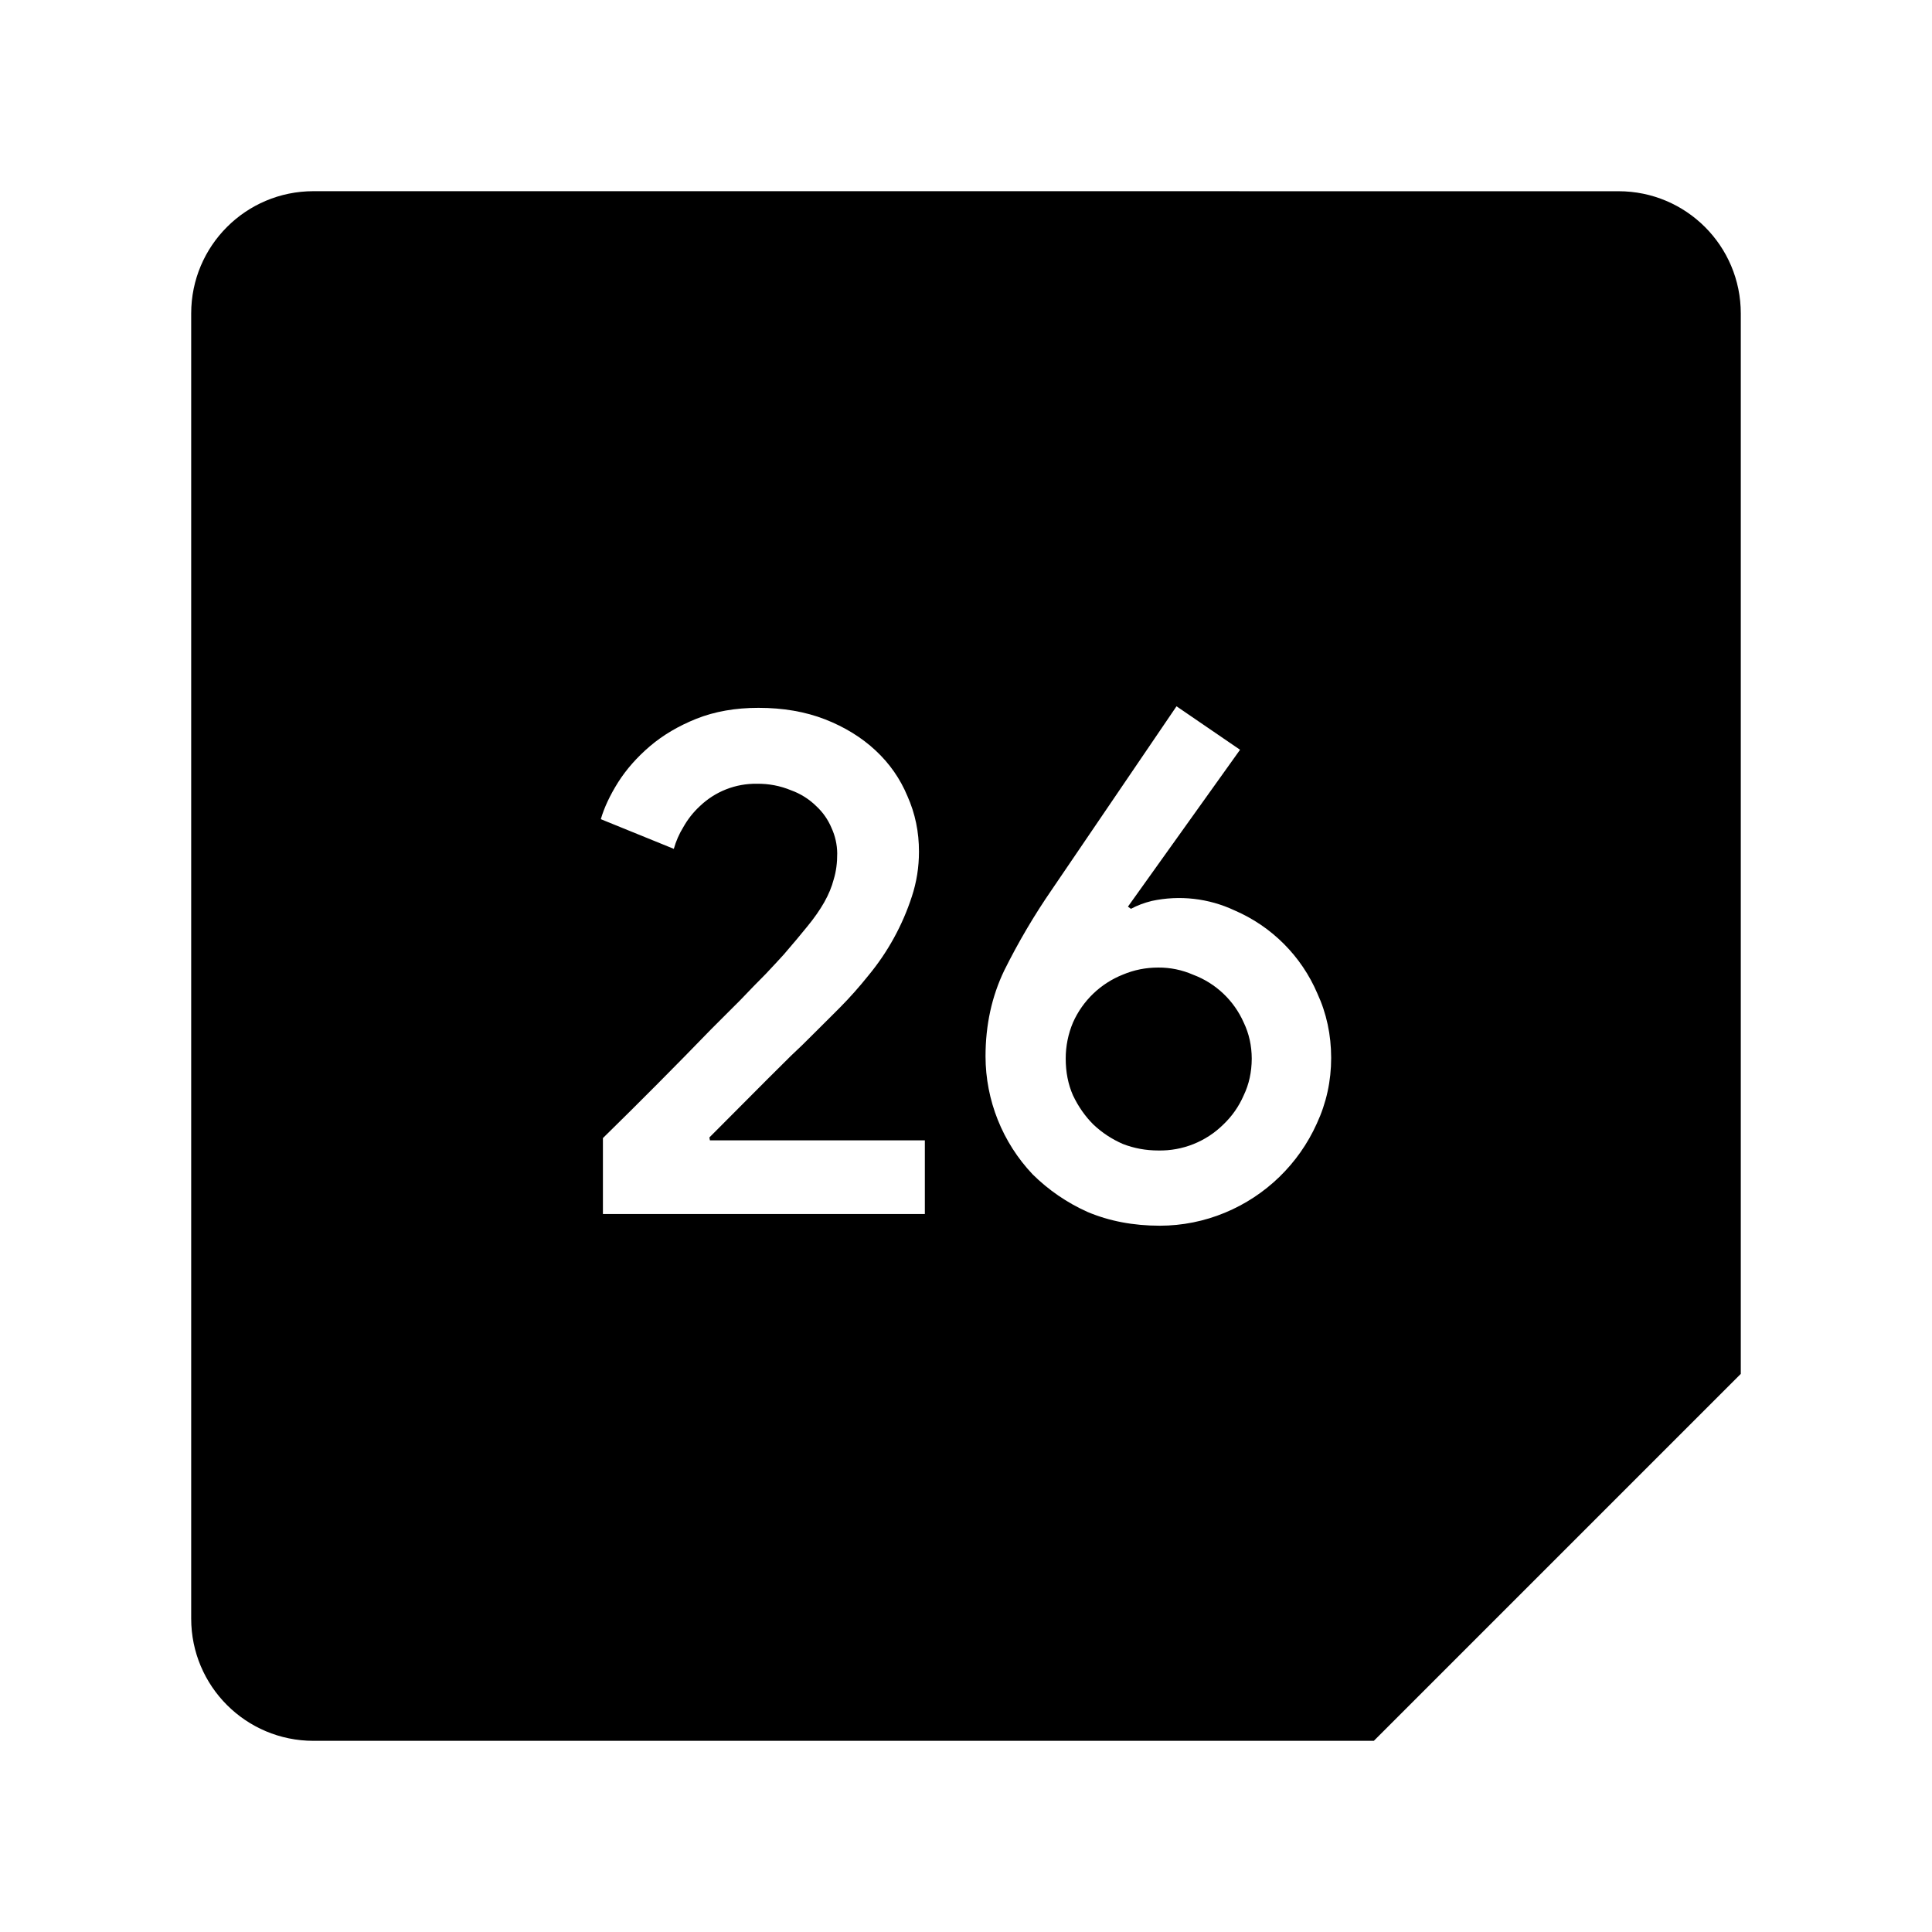
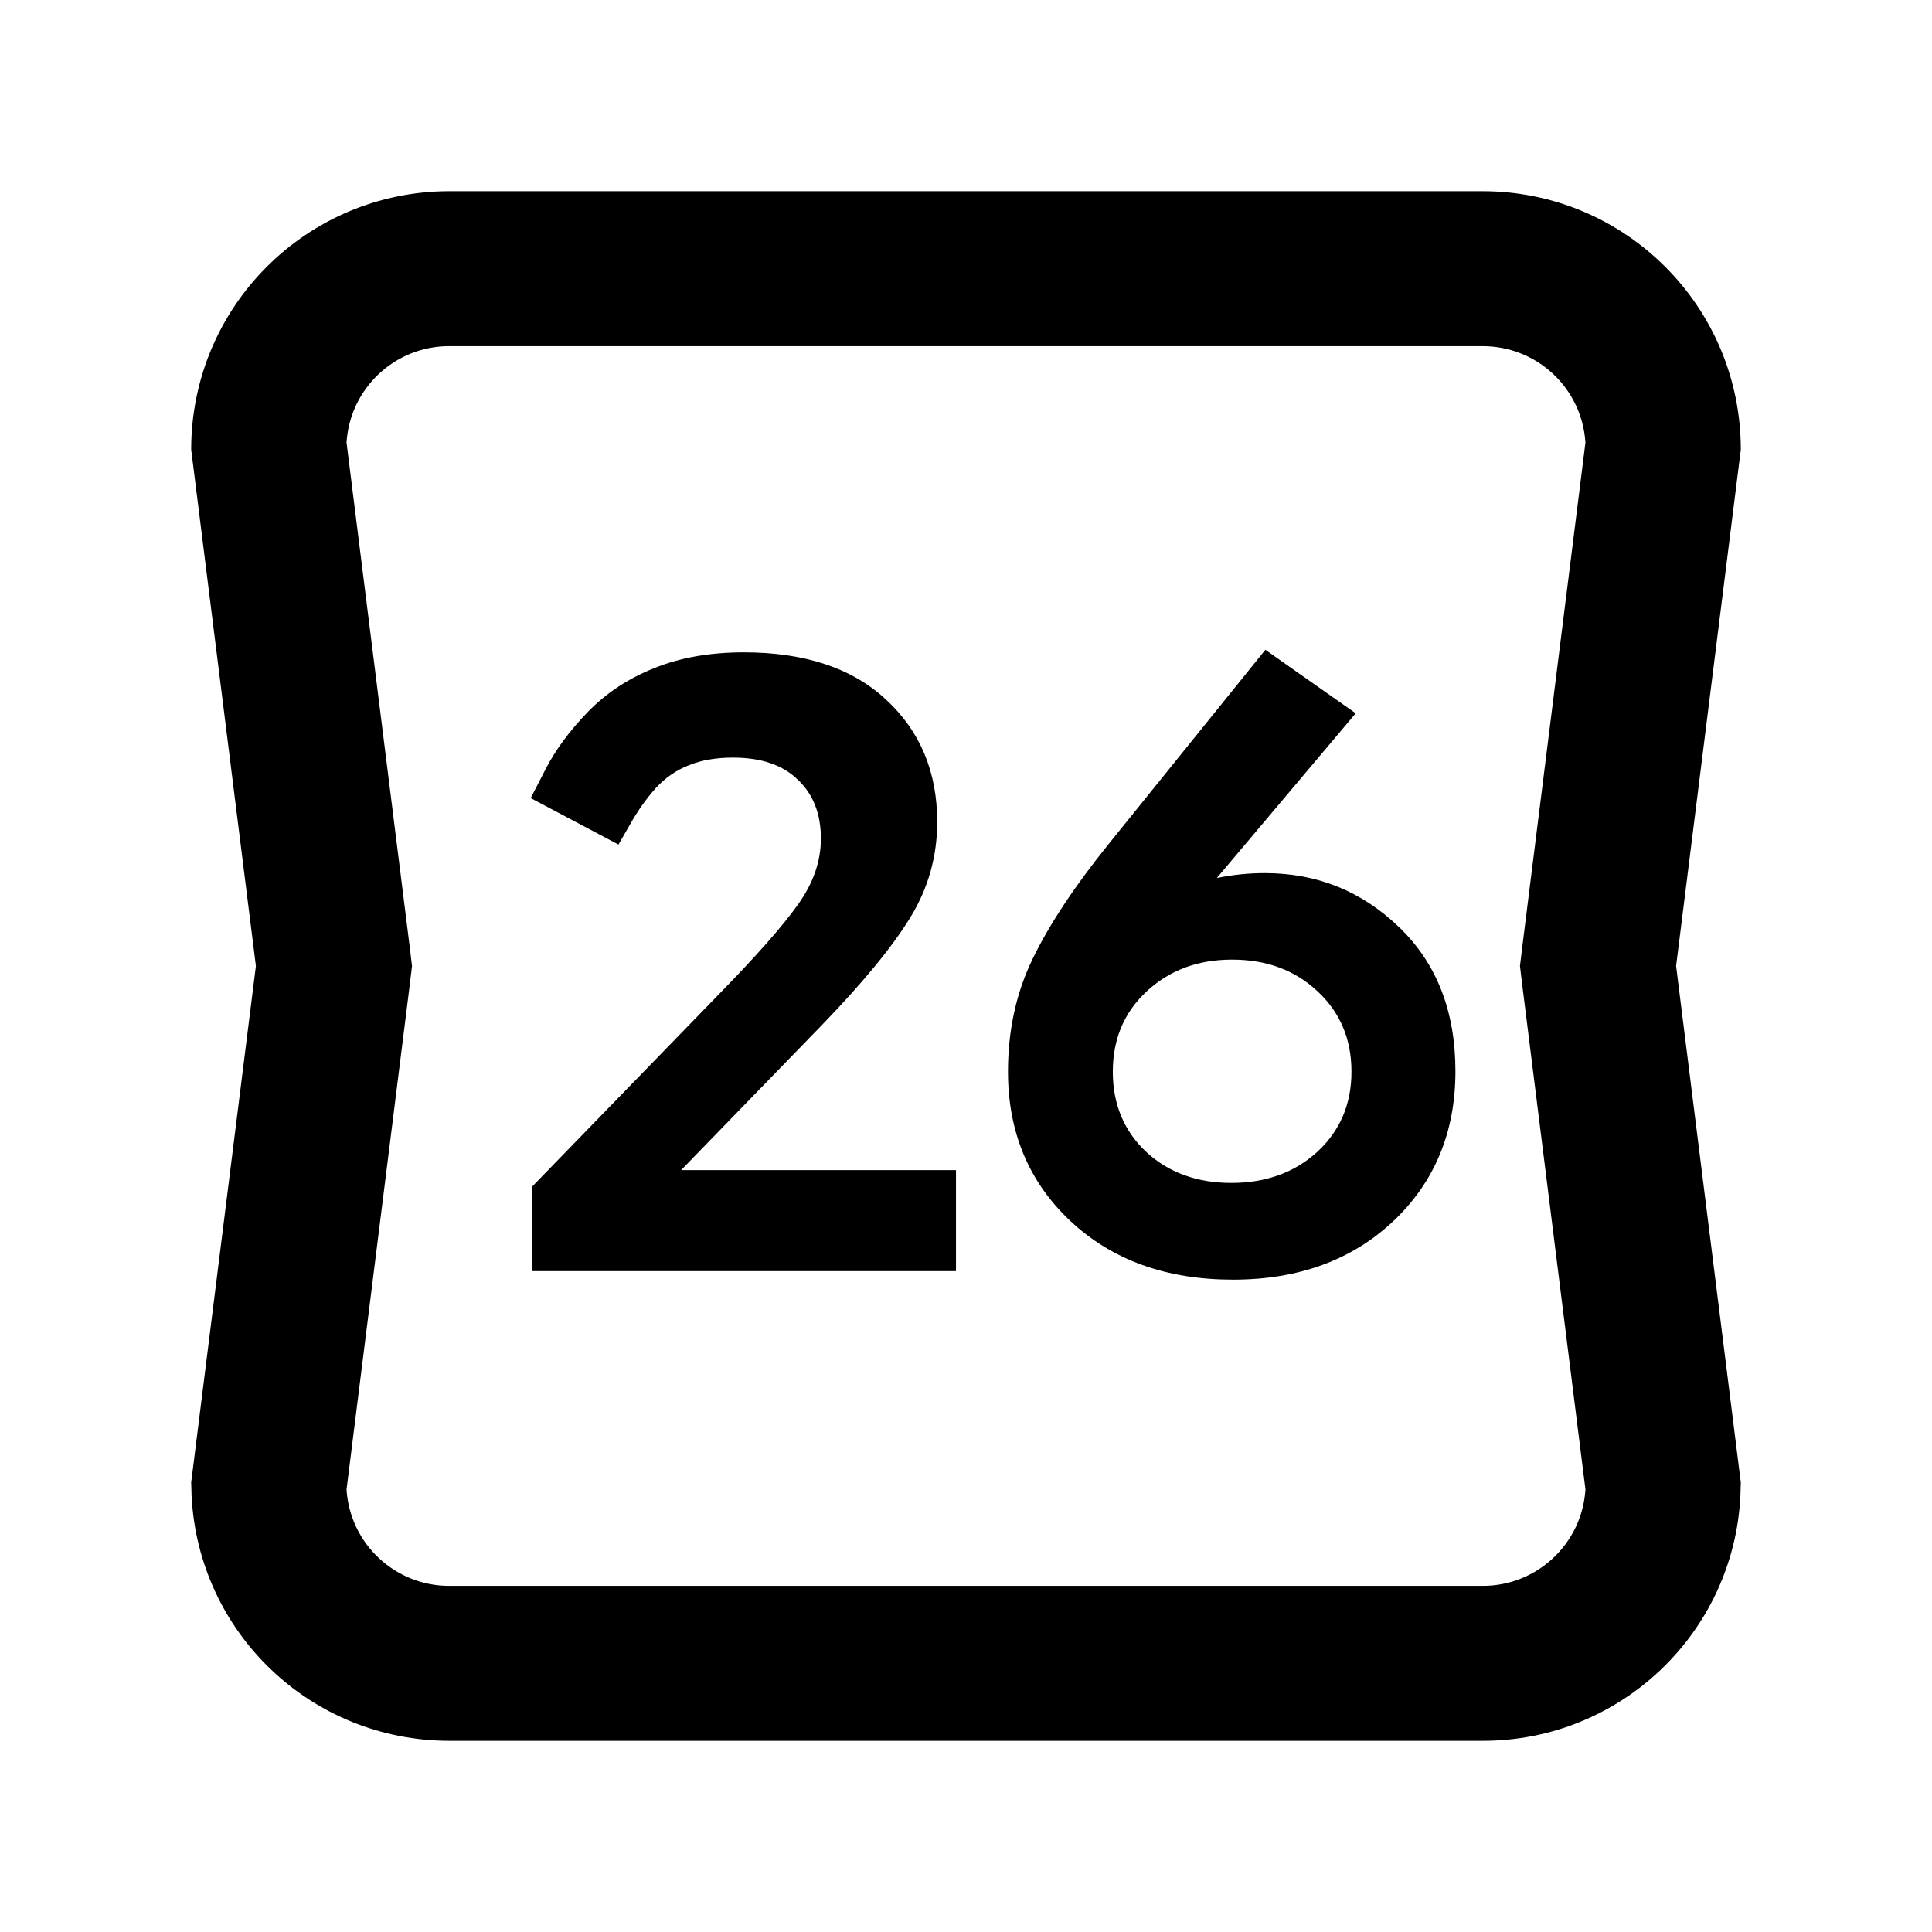
- <svg xmlns="http://www.w3.org/2000/svg" width="192" height="192" viewBox="0 0 192 192">
-   <path d="M31.151 19C24.437 19 19 24.436 19 31.151v129.7c0 6.714 5.436 12.151 12.151 12.151h105.38l36.467-36.467V31.155c0-6.714-5.436-12.151-12.151-12.151zm85.77 51.19 6.314 4.32-11.142 15.592.3.215q.924-.5 2.08-.785a12.94 12.94 0 0 1 8.192.932 15.7 15.7 0 0 1 8.254 8.27q1.363 2.949 1.371 6.39 0 3.465-1.432 6.545a17.25 17.25 0 0 1-9.125 8.848 16.9 16.9 0 0 1-6.468 1.293q-3.95 0-7.191-1.37a18.5 18.5 0 0 1-5.46-3.742 17.1 17.1 0 0 1-4.674-11.712q0-4.674 1.864-8.547a65.5 65.5 0 0 1 4.75-8.062zm-41.542.154q3.665 0 6.607 1.14 2.949 1.155 5.035 3.103 2.08 1.94 3.157 4.527 1.155 2.587 1.148 5.529 0 2.31-.709 4.458a23.9 23.9 0 0 1-4.312 7.839q-1.37 1.71-2.803 3.157l-1.078 1.078-1.732 1.725q-.924.939-2.079 2.017l-2.302 2.287-5.814 5.836.054.285h21.36v7.323H59.917v-7.546a578 578 0 0 0 10.711-10.772l2.95-2.949q1.362-1.432 2.51-2.58 1.154-1.224 1.801-1.94 1.37-1.586 2.364-2.818 1.001-1.224 1.656-2.372.654-1.155.947-2.287.354-1.155.346-2.587a6.2 6.2 0 0 0-.57-2.525 6.2 6.2 0 0 0-1.509-2.156 6.9 6.9 0 0 0-2.51-1.579 8.5 8.5 0 0 0-3.388-.647 8 8 0 0 0-5.683 2.233 8.5 8.5 0 0 0-1.632 2.072 8.5 8.5 0 0 0-.947 2.163l-7.254-2.949q.501-1.725 1.718-3.665 1.232-1.94 3.172-3.596 1.94-1.648 4.605-2.718 2.733-1.086 6.175-1.086m39.732 25.81q-1.856 0-3.519.701a9.1 9.1 0 0 0-4.959 4.759 9.2 9.2 0 0 0-.724 3.588q0 2.017.724 3.657.793 1.663 2.018 2.888 1.293 1.224 2.941 1.94 1.663.647 3.519.647a8.93 8.93 0 0 0 6.468-2.587q1.294-1.232 2.017-2.888.793-1.648.801-3.657-.008-1.94-.8-3.588a8.93 8.93 0 0 0-5.036-4.751 8.5 8.5 0 0 0-3.45-.709" />
+ <svg xmlns="http://www.w3.org/2000/svg" xml:space="preserve" width="192" height="192" viewBox="0 0 192 192">
+   <path d="M44.679 19C30.473 19 19 30.473 19 44.679L25.43 96 19 147.321l.04 1.348c.692 13.59 11.856 24.33 25.64 24.33h102.64a25.61 25.61 0 0 0 25.64-24.33l.039-1.348L166.569 96 173 44.679C172.999 30.473 161.526 19 147.32 19zm0 15.4h102.64c5.467 0 9.893 4.197 10.24 9.587l-6.275 50.088-.231 1.925.231 1.925 6.275 50.088a10.217 10.217 0 0 1-10.24 9.588H44.679a10.217 10.217 0 0 1-10.24-9.588l6.275-50.088.231-1.925-.231-1.925-6.275-50.088a10.217 10.217 0 0 1 10.24-9.587m81.072 30.176-15.584 19.312q-5.082 6.31-7.538 11.392-2.457 5.04-2.457 11.223 0 9.02 6.226 14.864 6.225 5.802 16.135 5.803 9.74 0 15.923-5.803 6.183-5.845 6.183-14.907.001-8.935-5.59-14.313-5.59-5.379-13.341-5.378-2.43 0-4.782.488l13.804-16.37zm-51.836.254q-5.04 0-8.894 1.568-3.854 1.525-6.607 4.36-2.71 2.796-4.193 5.676l-1.48 2.88 8.722 4.617 1.145-1.99q1.142-2.034 2.54-3.6 1.44-1.568 3.304-2.288 1.862-.763 4.403-.762 4.193 0 6.438 2.202 2.287 2.16 2.286 5.844 0 3.388-2.286 6.565-2.245 3.175-7.878 8.935l-18.506 19.058v8.427h42.096v-10.037H67.688l13.934-14.357q6.183-6.394 8.85-10.757 2.668-4.362 2.668-9.485 0-7.455-5.081-12.155-5.04-4.701-14.144-4.702zm48.533 30.535q5.123 0 8.469 3.134 3.39 3.133 3.39 8.004 0 4.828-3.39 7.961-3.388 3.092-8.554 3.093-5.124 0-8.47-3.093-3.304-3.133-3.303-7.96 0-4.872 3.387-8.005 3.389-3.135 8.471-3.134" />
</svg>
